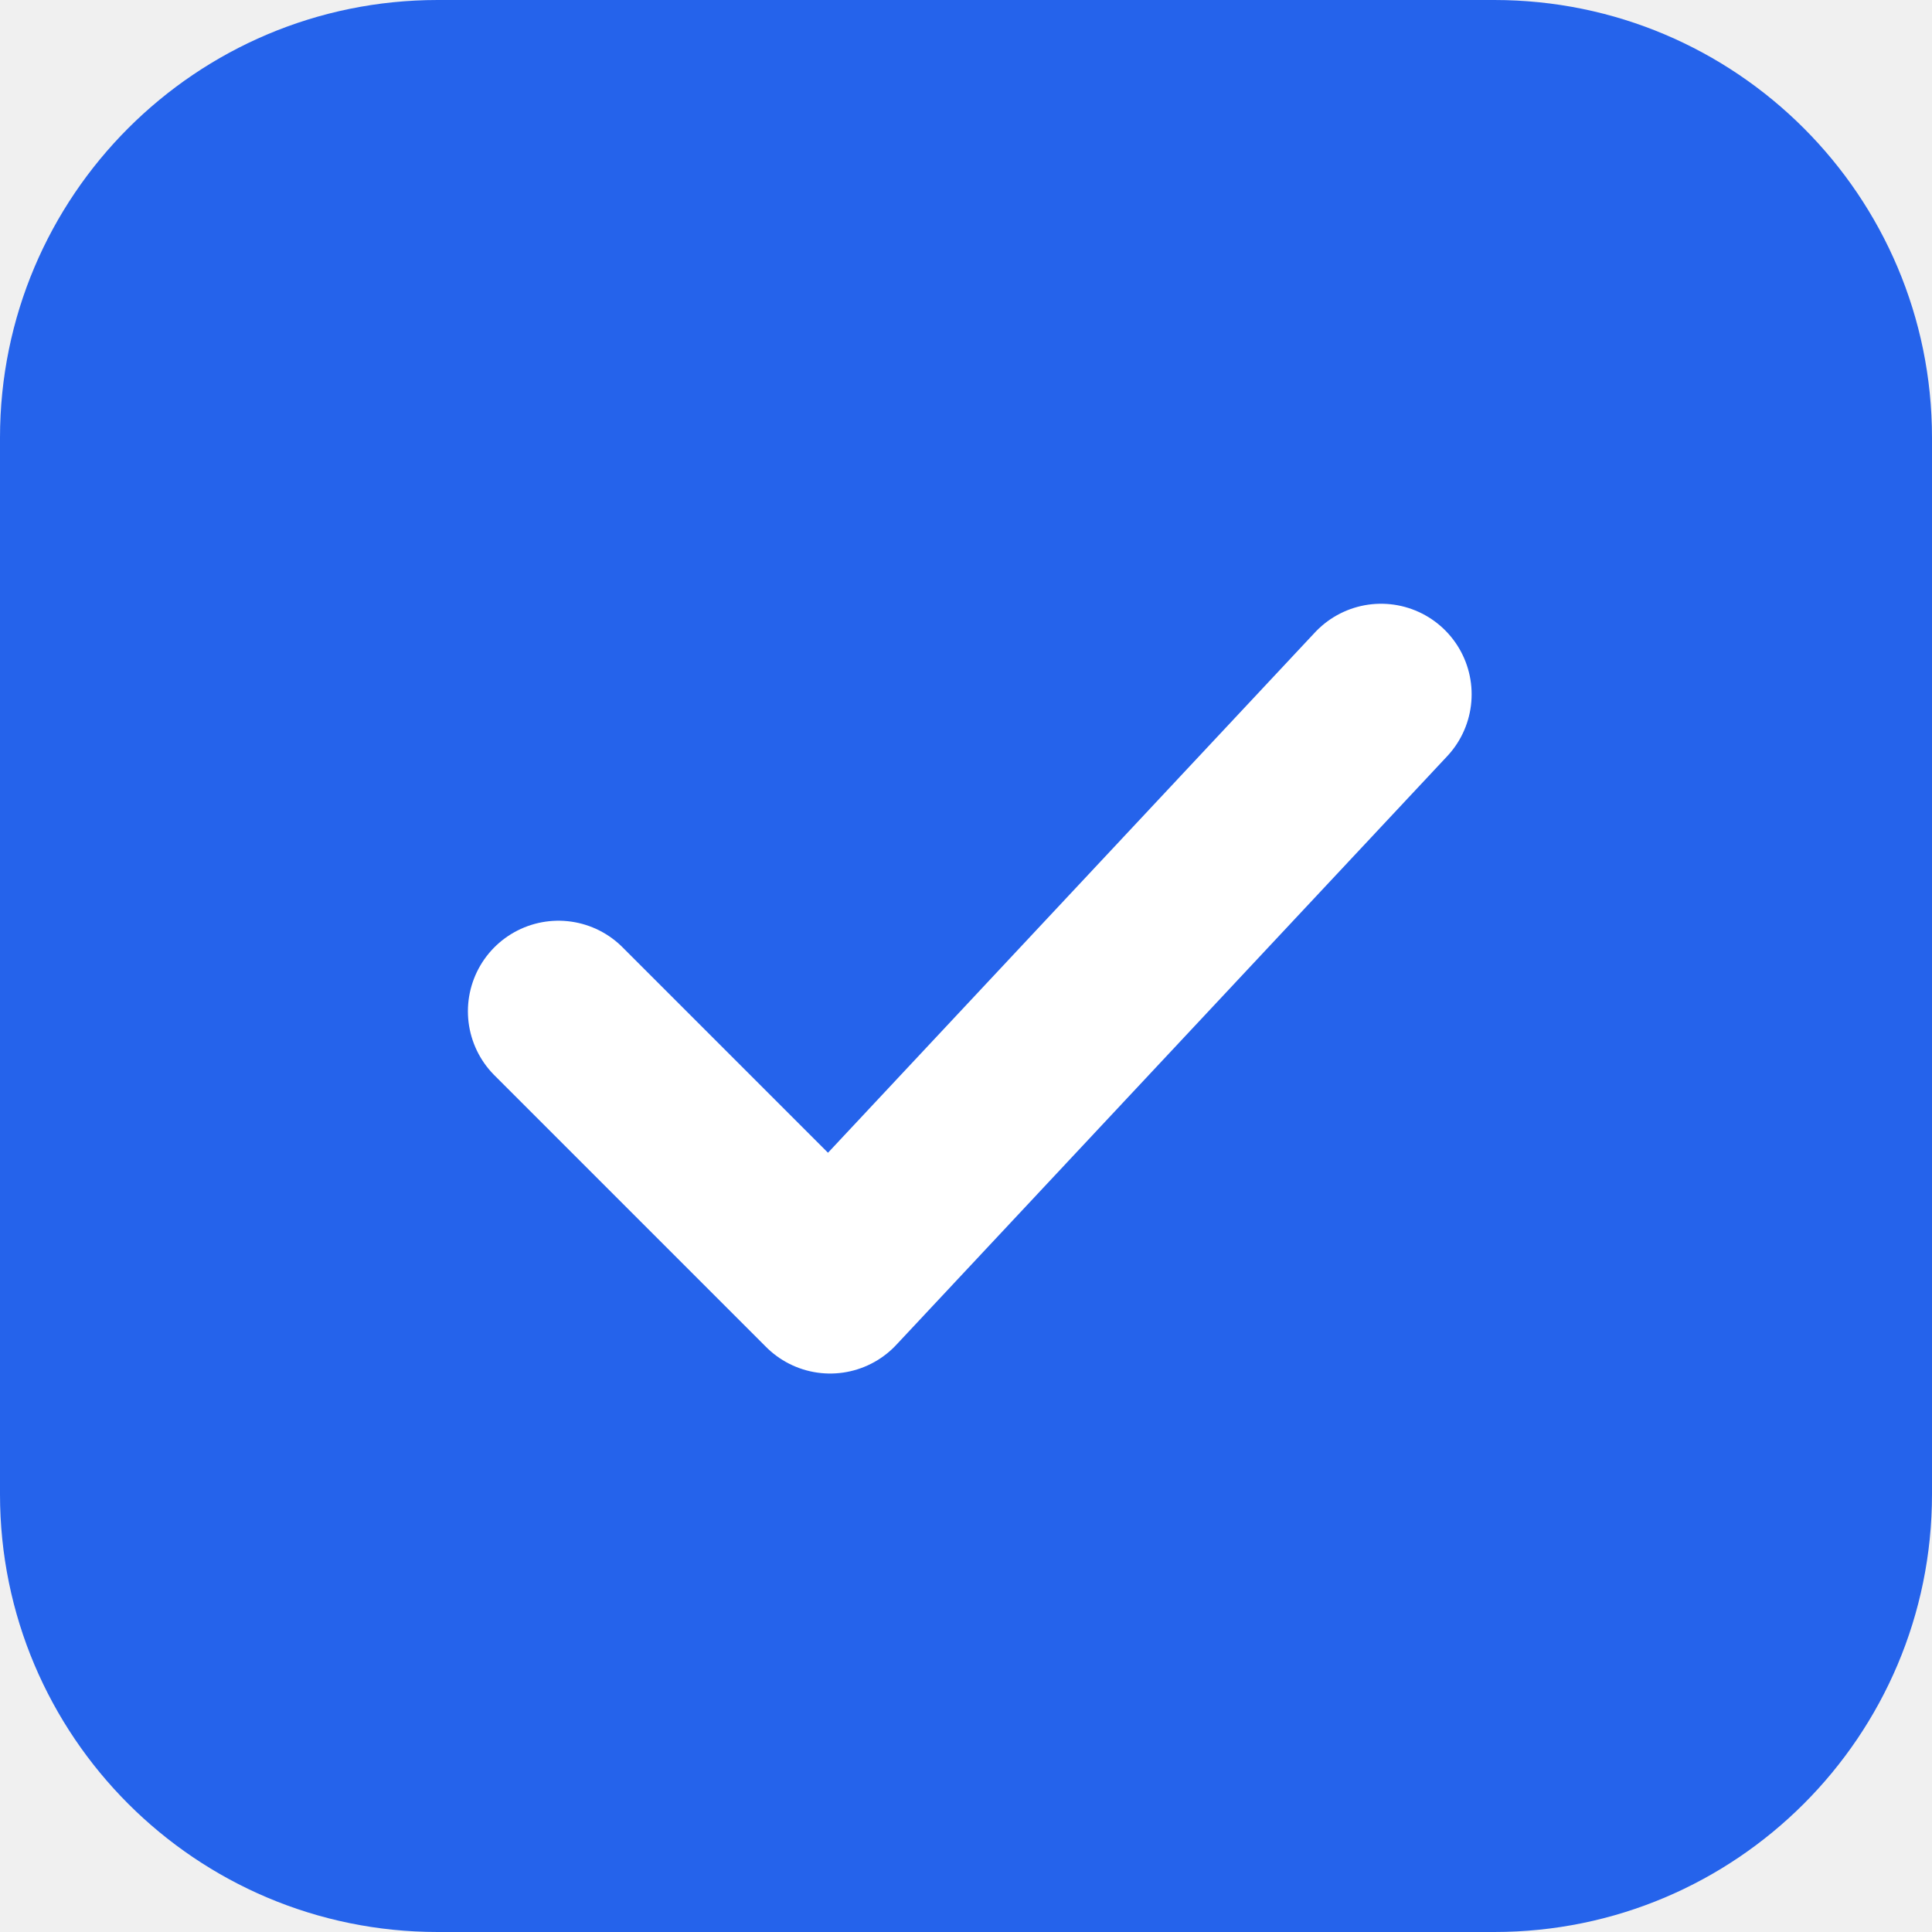
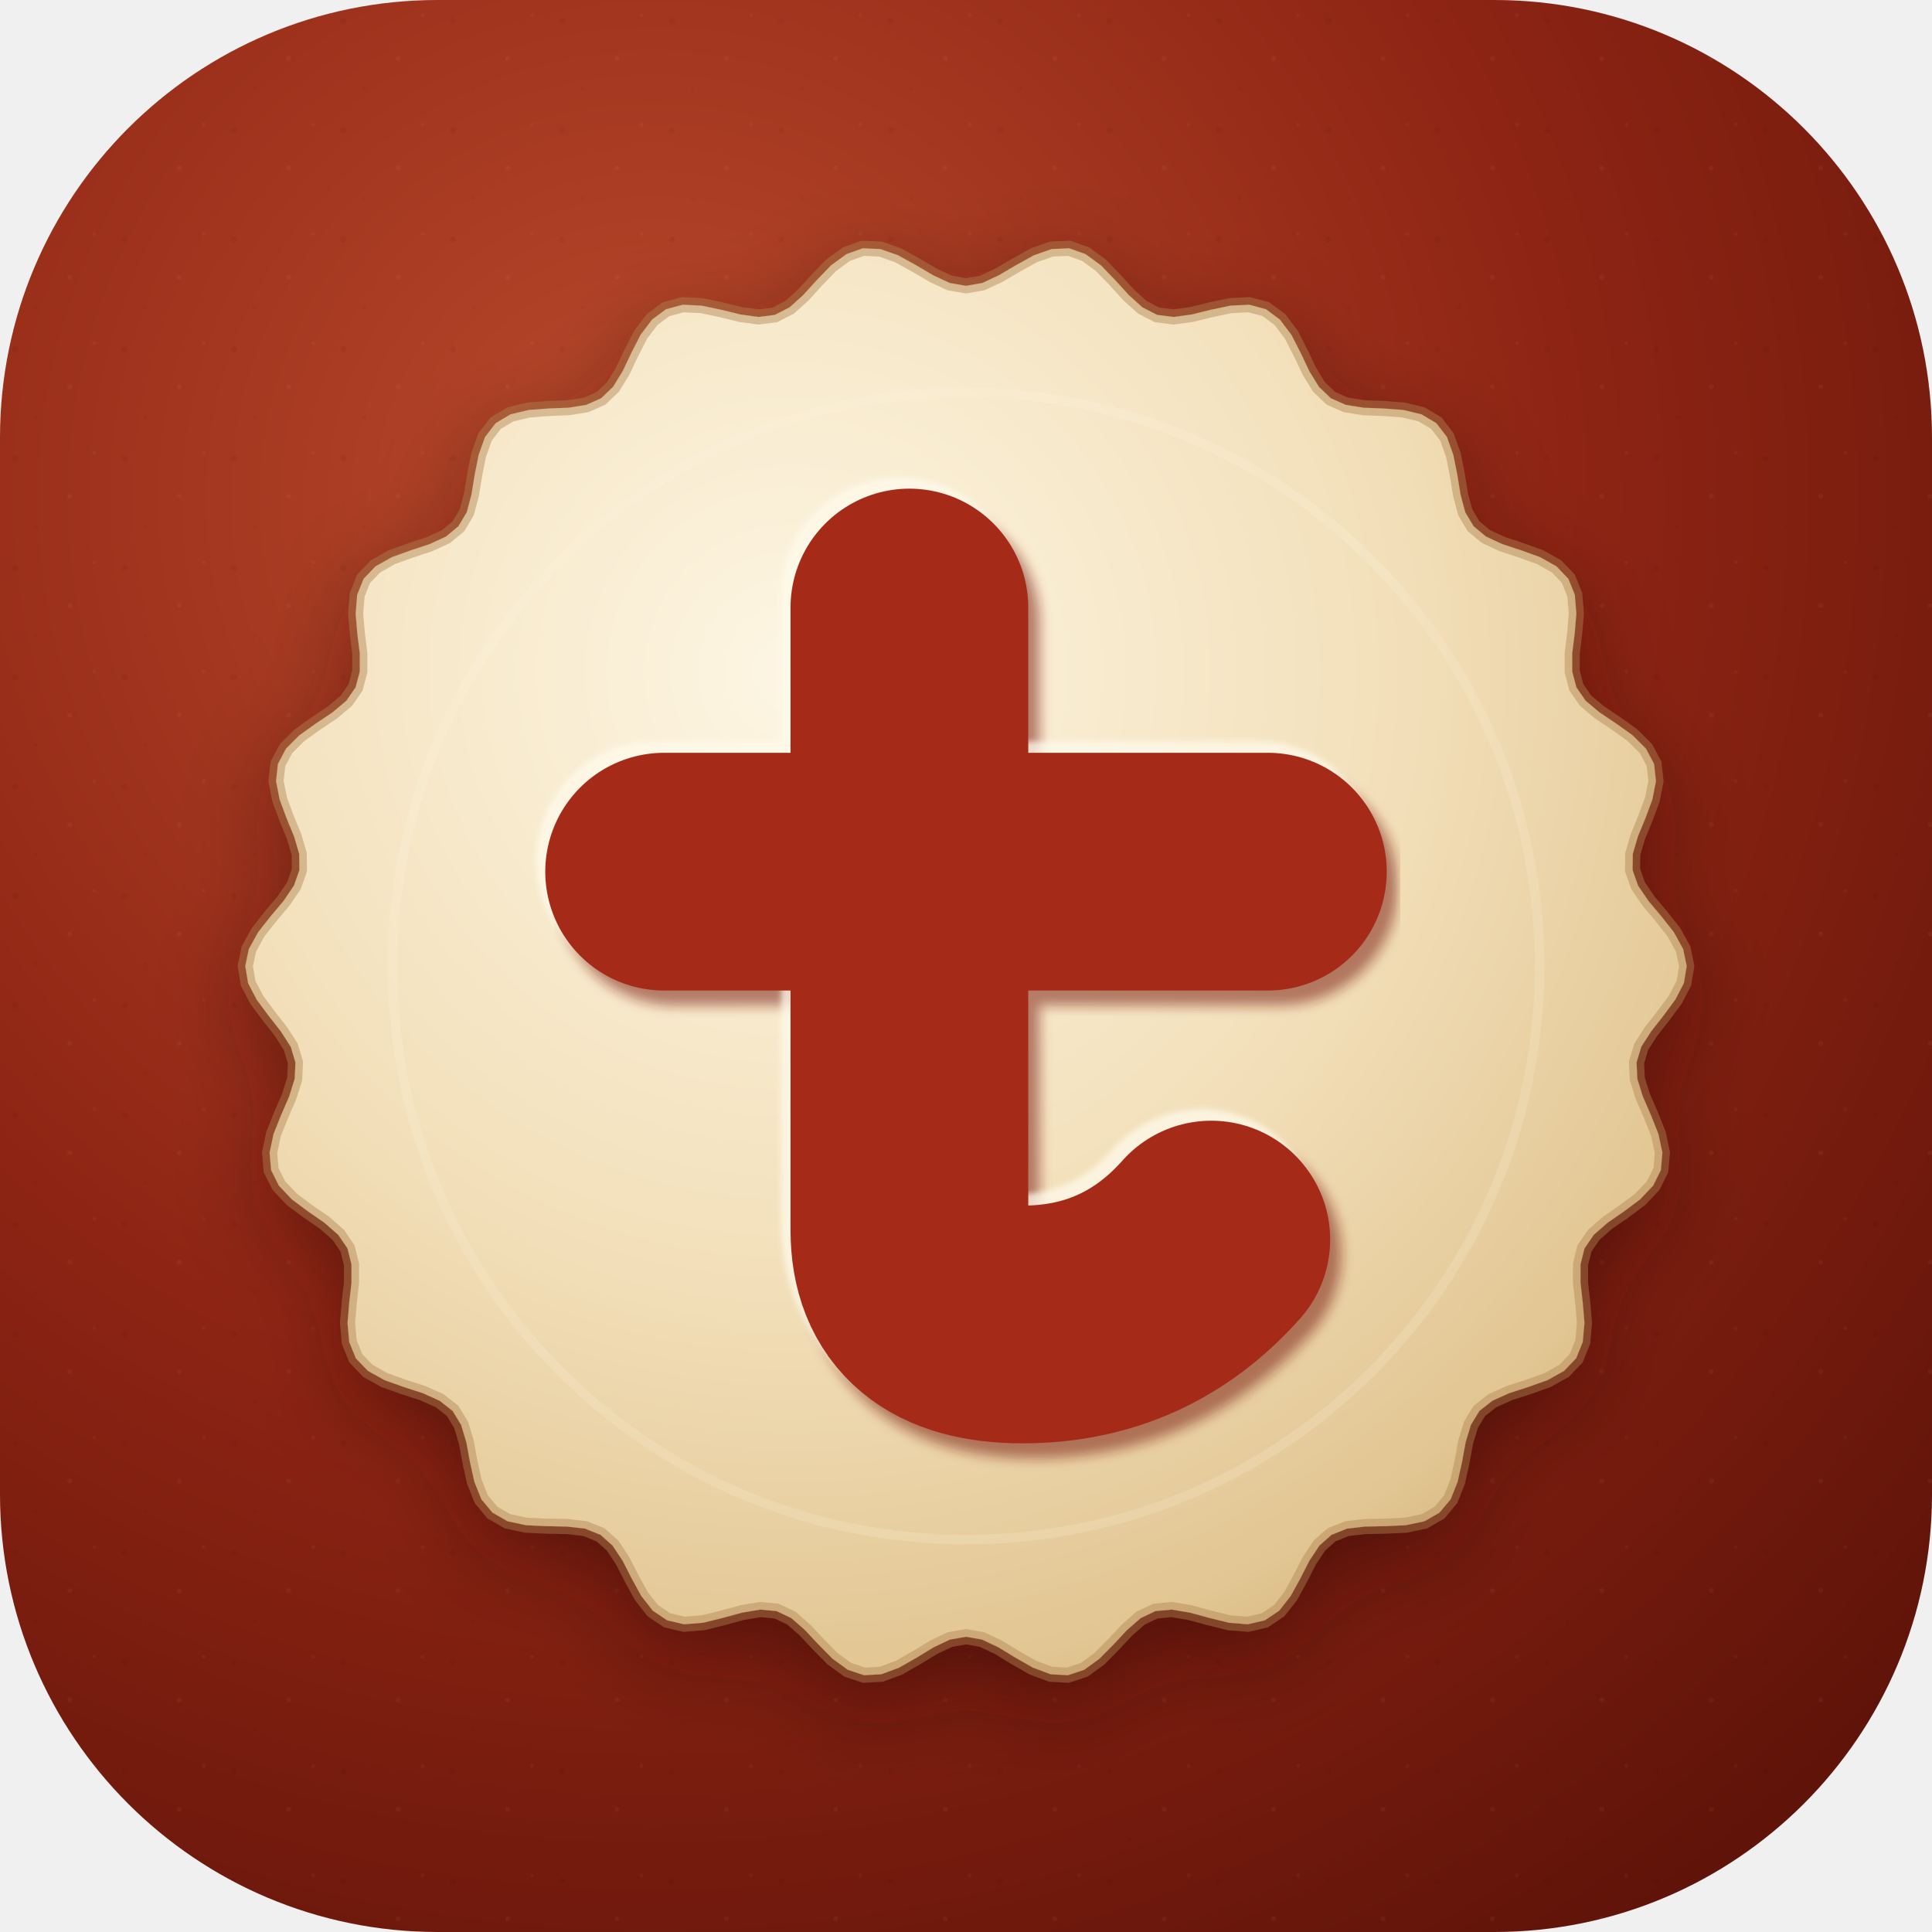
- <svg xmlns="http://www.w3.org/2000/svg" width="512" height="512" viewBox="0 0 512 512">
-   <rect width="512" height="512" rx="116" fill="#2563eb" />
-   <path d="M148 268l72 72 146-156" fill="none" stroke="#ffffff" stroke-width="48" stroke-linecap="round" stroke-linejoin="round" />
+ <svg xmlns="http://www.w3.org/2000/svg" width="1024" height="1024" viewBox="0 0 1024 1024">
+   <defs>
+     <radialGradient id="plate" cx="0.34" cy="0.26" r="0.92">
+       <stop offset="0" stop-color="#B94A2C" />
+       <stop offset="0.5" stop-color="#8F2514" />
+       <stop offset="1" stop-color="#5C1208" />
+     </radialGradient>
+     <radialGradient id="wax" cx="0.38" cy="0.3" r="0.82">
+       <stop offset="0" stop-color="#FDF6E3" />
+       <stop offset="0.5" stop-color="#F3E0BB" />
+       <stop offset="0.85" stop-color="#E2C693" />
+       <stop offset="1" stop-color="#CFAD76" />
+     </radialGradient>
+     <pattern id="grain" width="58" height="58" patternUnits="userSpaceOnUse">
+       <circle cx="8" cy="11" r="1.6" fill="#2E0602" opacity="0.06" />
+       <circle cx="37" cy="31" r="1.3" fill="#FFD9B0" opacity="0.05" />
+       <circle cx="19" cy="47" r="1" fill="#2E0602" opacity="0.04" />
+       <circle cx="50" cy="8" r="1" fill="#FFD9B0" opacity="0.04" />
+     </pattern>
+     <filter id="sealShadow" x="-25%" y="-25%" width="150%" height="150%">
+       <feDropShadow dx="0" dy="16" stdDeviation="24" flood-color="#2A0501" flood-opacity="0.45" />
+     </filter>
+     <filter id="blur3" x="-20%" y="-20%" width="140%" height="140%">
+       <feGaussianBlur stdDeviation="3" />
+     </filter>
+     <filter id="blur2" x="-20%" y="-20%" width="140%" height="140%">
+       <feGaussianBlur stdDeviation="1.6" />
+     </filter>
+     <clipPath id="app-round">
+       <rect width="1024" height="1024" rx="232" />
+     </clipPath>
+   </defs>
+   <g clip-path="url(#app-round)">
+     <rect width="1024" height="1024" fill="url(#plate)" />
+     <rect width="1024" height="1024" fill="url(#grain)" />
+     <g filter="url(#sealShadow)">
+       <path d="M 894.0 512.0 L 892.5 521.1 L 887.9 529.9 L 881.6 538.4 L 875.1 546.7 L 869.9 554.8 L 867.4 563.1 L 867.8 571.8 L 870.7 581.1 L 875.0 591.0 L 879.0 601.0 L 881.1 610.9 L 880.3 620.2 L 876.2 628.4 L 869.3 635.7 L 860.7 642.1 L 852.0 648.1 L 844.7 654.5 L 839.8 661.7 L 837.7 670.2 L 837.7 679.9 L 838.9 690.5 L 839.8 701.2 L 838.9 711.3 L 835.4 719.9 L 829.0 726.6 L 820.2 731.5 L 810.1 735.1 L 799.9 738.4 L 791.0 742.4 L 784.1 747.8 L 779.6 755.2 L 776.8 764.5 L 774.9 774.9 L 772.6 785.3 L 768.9 794.6 L 763.0 801.7 L 755.0 806.3 L 745.1 808.4 L 734.3 808.9 L 723.5 809.1 L 713.9 810.2 L 705.7 813.5 L 699.3 819.2 L 694.0 827.2 L 689.2 836.6 L 684.1 845.9 L 678.0 853.7 L 670.4 858.8 L 661.4 860.9 L 651.4 860.1 L 640.9 857.5 L 630.6 854.7 L 621.0 853.1 L 612.4 853.9 L 604.6 857.6 L 597.4 863.9 L 590.2 871.6 L 582.8 879.1 L 574.7 885.0 L 566.0 887.9 L 556.9 887.4 L 547.5 883.9 L 538.2 878.6 L 529.2 873.1 L 520.5 869.0 L 512.0 867.5 L 503.5 869.0 L 494.8 873.1 L 485.8 878.6 L 476.5 883.9 L 467.1 887.4 L 458.0 887.9 L 449.3 885.0 L 441.2 879.1 L 433.8 871.6 L 426.6 863.9 L 419.4 857.6 L 411.6 853.9 L 403.0 853.1 L 393.4 854.7 L 383.1 857.5 L 372.6 860.1 L 362.6 860.9 L 353.6 858.8 L 346.0 853.7 L 339.9 845.9 L 334.8 836.6 L 330.0 827.2 L 324.7 819.2 L 318.3 813.5 L 310.1 810.2 L 300.5 809.1 L 289.7 808.9 L 278.9 808.4 L 269.0 806.3 L 261.0 801.7 L 255.1 794.6 L 251.4 785.3 L 249.1 774.9 L 247.2 764.5 L 244.4 755.2 L 239.9 747.8 L 233.0 742.4 L 224.1 738.4 L 213.9 735.1 L 203.8 731.5 L 195.0 726.6 L 188.6 719.9 L 185.1 711.3 L 184.2 701.2 L 185.1 690.5 L 186.3 679.9 L 186.3 670.2 L 184.2 661.7 L 179.3 654.5 L 172.0 648.1 L 163.3 642.1 L 154.7 635.7 L 147.8 628.4 L 143.7 620.2 L 142.9 610.9 L 145.0 601.0 L 149.0 591.0 L 153.3 581.1 L 156.2 571.8 L 156.6 563.1 L 154.1 554.8 L 148.9 546.7 L 142.4 538.4 L 136.1 529.9 L 131.5 521.1 L 130.0 512.0 L 131.9 503.0 L 136.8 494.1 L 143.5 485.6 L 150.3 477.5 L 155.8 469.4 L 158.7 461.2 L 158.6 452.6 L 155.9 443.4 L 151.9 433.7 L 148.2 423.7 L 146.3 414.0 L 147.3 404.9 L 151.6 396.8 L 158.7 389.7 L 167.4 383.5 L 176.2 377.6 L 183.6 371.4 L 188.5 364.3 L 190.7 355.9 L 190.7 346.3 L 189.4 335.9 L 188.5 325.3 L 189.3 315.3 L 192.7 306.8 L 199.0 300.2 L 207.7 295.3 L 217.7 291.7 L 227.7 288.4 L 236.4 284.4 L 243.0 278.9 L 247.4 271.5 L 249.9 262.1 L 251.6 251.6 L 253.7 241.1 L 257.1 231.6 L 262.7 224.3 L 270.6 219.6 L 280.2 217.3 L 290.8 216.5 L 301.3 216.1 L 310.7 214.6 L 318.6 211.1 L 324.9 205.1 L 330.0 196.8 L 334.6 187.1 L 339.5 177.5 L 345.6 169.4 L 353.0 163.9 L 361.9 161.5 L 371.9 162.0 L 382.3 164.2 L 392.5 166.7 L 402.0 168.0 L 410.7 166.9 L 418.5 162.9 L 425.7 156.4 L 432.9 148.5 L 440.4 140.7 L 448.6 134.7 L 457.3 131.6 L 466.6 132.0 L 476.0 135.3 L 485.4 140.5 L 494.6 145.9 L 503.4 150.0 L 512.0 151.5 L 520.6 150.0 L 529.4 145.9 L 538.6 140.5 L 548.0 135.3 L 557.4 132.0 L 566.7 131.6 L 575.4 134.7 L 583.6 140.7 L 591.1 148.5 L 598.3 156.4 L 605.5 162.9 L 613.3 166.9 L 622.0 168.0 L 631.5 166.7 L 641.7 164.2 L 652.1 162.0 L 662.1 161.5 L 671.0 163.9 L 678.4 169.4 L 684.5 177.5 L 689.4 187.1 L 694.0 196.8 L 699.1 205.1 L 705.4 211.1 L 713.3 214.6 L 722.7 216.1 L 733.2 216.5 L 743.8 217.3 L 753.4 219.6 L 761.3 224.3 L 766.9 231.6 L 770.3 241.1 L 772.4 251.6 L 774.1 262.1 L 776.6 271.5 L 781.0 278.9 L 787.6 284.4 L 796.3 288.4 L 806.3 291.7 L 816.3 295.3 L 825.0 300.2 L 831.3 306.8 L 834.7 315.3 L 835.5 325.3 L 834.6 335.9 L 833.3 346.3 L 833.3 355.9 L 835.5 364.3 L 840.4 371.4 L 847.8 377.6 L 856.6 383.5 L 865.3 389.7 L 872.4 396.8 L 876.7 404.9 L 877.7 414.0 L 875.8 423.7 L 872.1 433.7 L 868.1 443.4 L 865.4 452.6 L 865.3 461.2 L 868.2 469.4 L 873.7 477.5 L 880.5 485.6 L 887.2 494.1 L 892.1 503.0 Z" fill="url(#wax)" />
+     </g>
+     <path d="M 894.0 512.0 L 892.5 521.1 L 887.9 529.9 L 881.6 538.4 L 875.1 546.7 L 869.9 554.8 L 867.4 563.1 L 867.8 571.8 L 870.7 581.1 L 875.0 591.0 L 879.0 601.0 L 881.1 610.9 L 880.3 620.2 L 876.2 628.4 L 869.3 635.7 L 860.7 642.1 L 852.0 648.1 L 844.7 654.5 L 839.8 661.7 L 837.7 670.2 L 837.7 679.9 L 838.9 690.5 L 839.8 701.2 L 838.9 711.3 L 835.4 719.9 L 829.0 726.6 L 820.2 731.5 L 810.1 735.1 L 799.9 738.4 L 791.0 742.4 L 784.1 747.8 L 779.6 755.2 L 776.8 764.5 L 774.9 774.9 L 772.6 785.3 L 768.9 794.6 L 763.0 801.7 L 755.0 806.3 L 745.1 808.4 L 734.3 808.9 L 723.5 809.1 L 713.9 810.2 L 705.7 813.5 L 699.3 819.2 L 694.0 827.2 L 689.2 836.6 L 684.1 845.9 L 678.0 853.7 L 670.4 858.8 L 661.4 860.9 L 651.4 860.1 L 640.9 857.5 L 630.6 854.7 L 621.0 853.1 L 612.4 853.9 L 604.6 857.6 L 597.4 863.9 L 590.2 871.6 L 582.8 879.1 L 574.7 885.0 L 566.0 887.9 L 556.9 887.4 L 547.5 883.9 L 538.2 878.6 L 529.2 873.1 L 520.5 869.0 L 512.0 867.5 L 503.5 869.0 L 494.8 873.1 L 485.8 878.6 L 476.5 883.9 L 467.1 887.4 L 458.0 887.9 L 449.3 885.0 L 441.2 879.1 L 433.8 871.6 L 426.6 863.9 L 419.4 857.6 L 411.6 853.9 L 403.0 853.1 L 393.4 854.7 L 383.1 857.5 L 372.6 860.1 L 362.6 860.9 L 353.6 858.8 L 346.0 853.7 L 339.9 845.9 L 334.8 836.6 L 330.0 827.2 L 324.7 819.2 L 318.3 813.5 L 310.1 810.2 L 300.5 809.1 L 289.7 808.9 L 278.9 808.4 L 269.0 806.3 L 261.0 801.7 L 255.1 794.6 L 251.4 785.3 L 249.1 774.9 L 247.2 764.5 L 244.4 755.2 L 239.9 747.8 L 233.0 742.4 L 224.1 738.4 L 213.9 735.1 L 203.8 731.5 L 195.0 726.6 L 188.6 719.9 L 185.1 711.3 L 184.2 701.2 L 185.1 690.5 L 186.3 679.9 L 186.3 670.2 L 184.2 661.7 L 179.3 654.5 L 172.0 648.1 L 163.3 642.1 L 154.7 635.7 L 147.8 628.4 L 143.7 620.2 L 142.9 610.9 L 145.0 601.0 L 149.0 591.0 L 153.3 581.1 L 156.2 571.8 L 156.6 563.1 L 154.1 554.8 L 148.9 546.7 L 142.4 538.4 L 136.1 529.9 L 131.5 521.1 L 130.0 512.0 L 131.9 503.0 L 136.8 494.1 L 143.5 485.6 L 150.3 477.5 L 155.8 469.4 L 158.7 461.2 L 158.6 452.6 L 155.9 443.4 L 151.9 433.7 L 148.2 423.7 L 146.3 414.0 L 147.3 404.9 L 151.6 396.8 L 158.7 389.7 L 167.4 383.5 L 176.2 377.6 L 183.6 371.4 L 188.5 364.3 L 190.7 355.9 L 190.7 346.3 L 189.4 335.9 L 188.5 325.3 L 189.3 315.3 L 192.7 306.8 L 199.0 300.2 L 207.7 295.3 L 217.7 291.7 L 227.7 288.4 L 236.4 284.4 L 243.0 278.9 L 247.4 271.5 L 249.9 262.1 L 251.6 251.6 L 253.7 241.1 L 257.1 231.6 L 262.7 224.3 L 270.6 219.6 L 280.2 217.3 L 290.8 216.5 L 301.3 216.1 L 310.7 214.6 L 318.6 211.1 L 324.9 205.1 L 330.0 196.8 L 334.6 187.1 L 339.5 177.5 L 345.6 169.4 L 353.0 163.9 L 361.9 161.5 L 371.9 162.0 L 382.3 164.2 L 392.5 166.7 L 402.0 168.0 L 410.7 166.9 L 418.5 162.9 L 425.7 156.4 L 432.9 148.5 L 440.4 140.7 L 448.6 134.7 L 457.3 131.6 L 466.6 132.0 L 476.0 135.3 L 485.4 140.5 L 494.6 145.9 L 503.4 150.0 L 512.0 151.5 L 520.6 150.0 L 529.4 145.9 L 538.6 140.5 L 548.0 135.3 L 557.4 132.0 L 566.7 131.6 L 575.4 134.7 L 583.6 140.7 L 591.1 148.5 L 598.3 156.4 L 605.5 162.9 L 613.3 166.9 L 622.0 168.0 L 631.5 166.7 L 641.7 164.2 L 652.1 162.0 L 662.1 161.5 L 671.0 163.9 L 678.4 169.4 L 684.5 177.5 L 689.4 187.1 L 694.0 196.8 L 699.1 205.1 L 705.4 211.1 L 713.3 214.6 L 722.7 216.1 L 733.2 216.5 L 743.8 217.3 L 753.4 219.6 L 761.3 224.3 L 766.9 231.6 L 770.3 241.1 L 772.4 251.6 L 774.1 262.1 L 776.6 271.5 L 781.0 278.9 L 787.6 284.4 L 796.3 288.4 L 806.3 291.7 L 816.3 295.3 L 825.0 300.2 L 831.3 306.8 L 834.7 315.3 L 835.5 325.3 L 834.6 335.9 L 833.3 346.3 L 833.3 355.9 L 835.5 364.3 L 840.4 371.4 L 847.8 377.6 L 856.6 383.5 L 865.3 389.7 L 872.4 396.8 L 876.7 404.9 L 877.7 414.0 L 875.8 423.7 L 872.1 433.7 L 868.1 443.4 L 865.4 452.6 L 865.3 461.2 L 868.2 469.4 L 873.7 477.5 L 880.5 485.6 L 887.2 494.1 L 892.1 503.0 Z" fill="none" stroke="#B08451" stroke-opacity="0.45" stroke-width="8" />
+     <circle cx="512" cy="512" r="304" fill="none" stroke="#FFF7E4" stroke-opacity="0.16" stroke-width="5" />
+     <g transform="translate(-8 -8)">
+       <path d="M 360 470 H 680 M 490 330 V 660 Q 490 710 550 710 Q 610 710 650 665" fill="none" stroke="#7E1F0E" stroke-opacity="0.55" stroke-width="126" stroke-linecap="round" stroke-linejoin="round" transform="translate(6 8)" filter="url(#blur3)" />
+       <path d="M 360 470 H 680 M 490 330 V 660 Q 490 710 550 710 Q 610 710 650 665" fill="none" stroke="#FFF9EA" stroke-opacity="0.75" stroke-width="126" stroke-linecap="round" stroke-linejoin="round" transform="translate(-5 -6)" filter="url(#blur2)" />
+       <path d="M 360 470 H 680 M 490 330 V 660 Q 490 710 550 710 Q 610 710 650 665" fill="none" stroke="#A62A18" stroke-width="126" stroke-linecap="round" stroke-linejoin="round" />
+     </g>
+   </g>
</svg>
